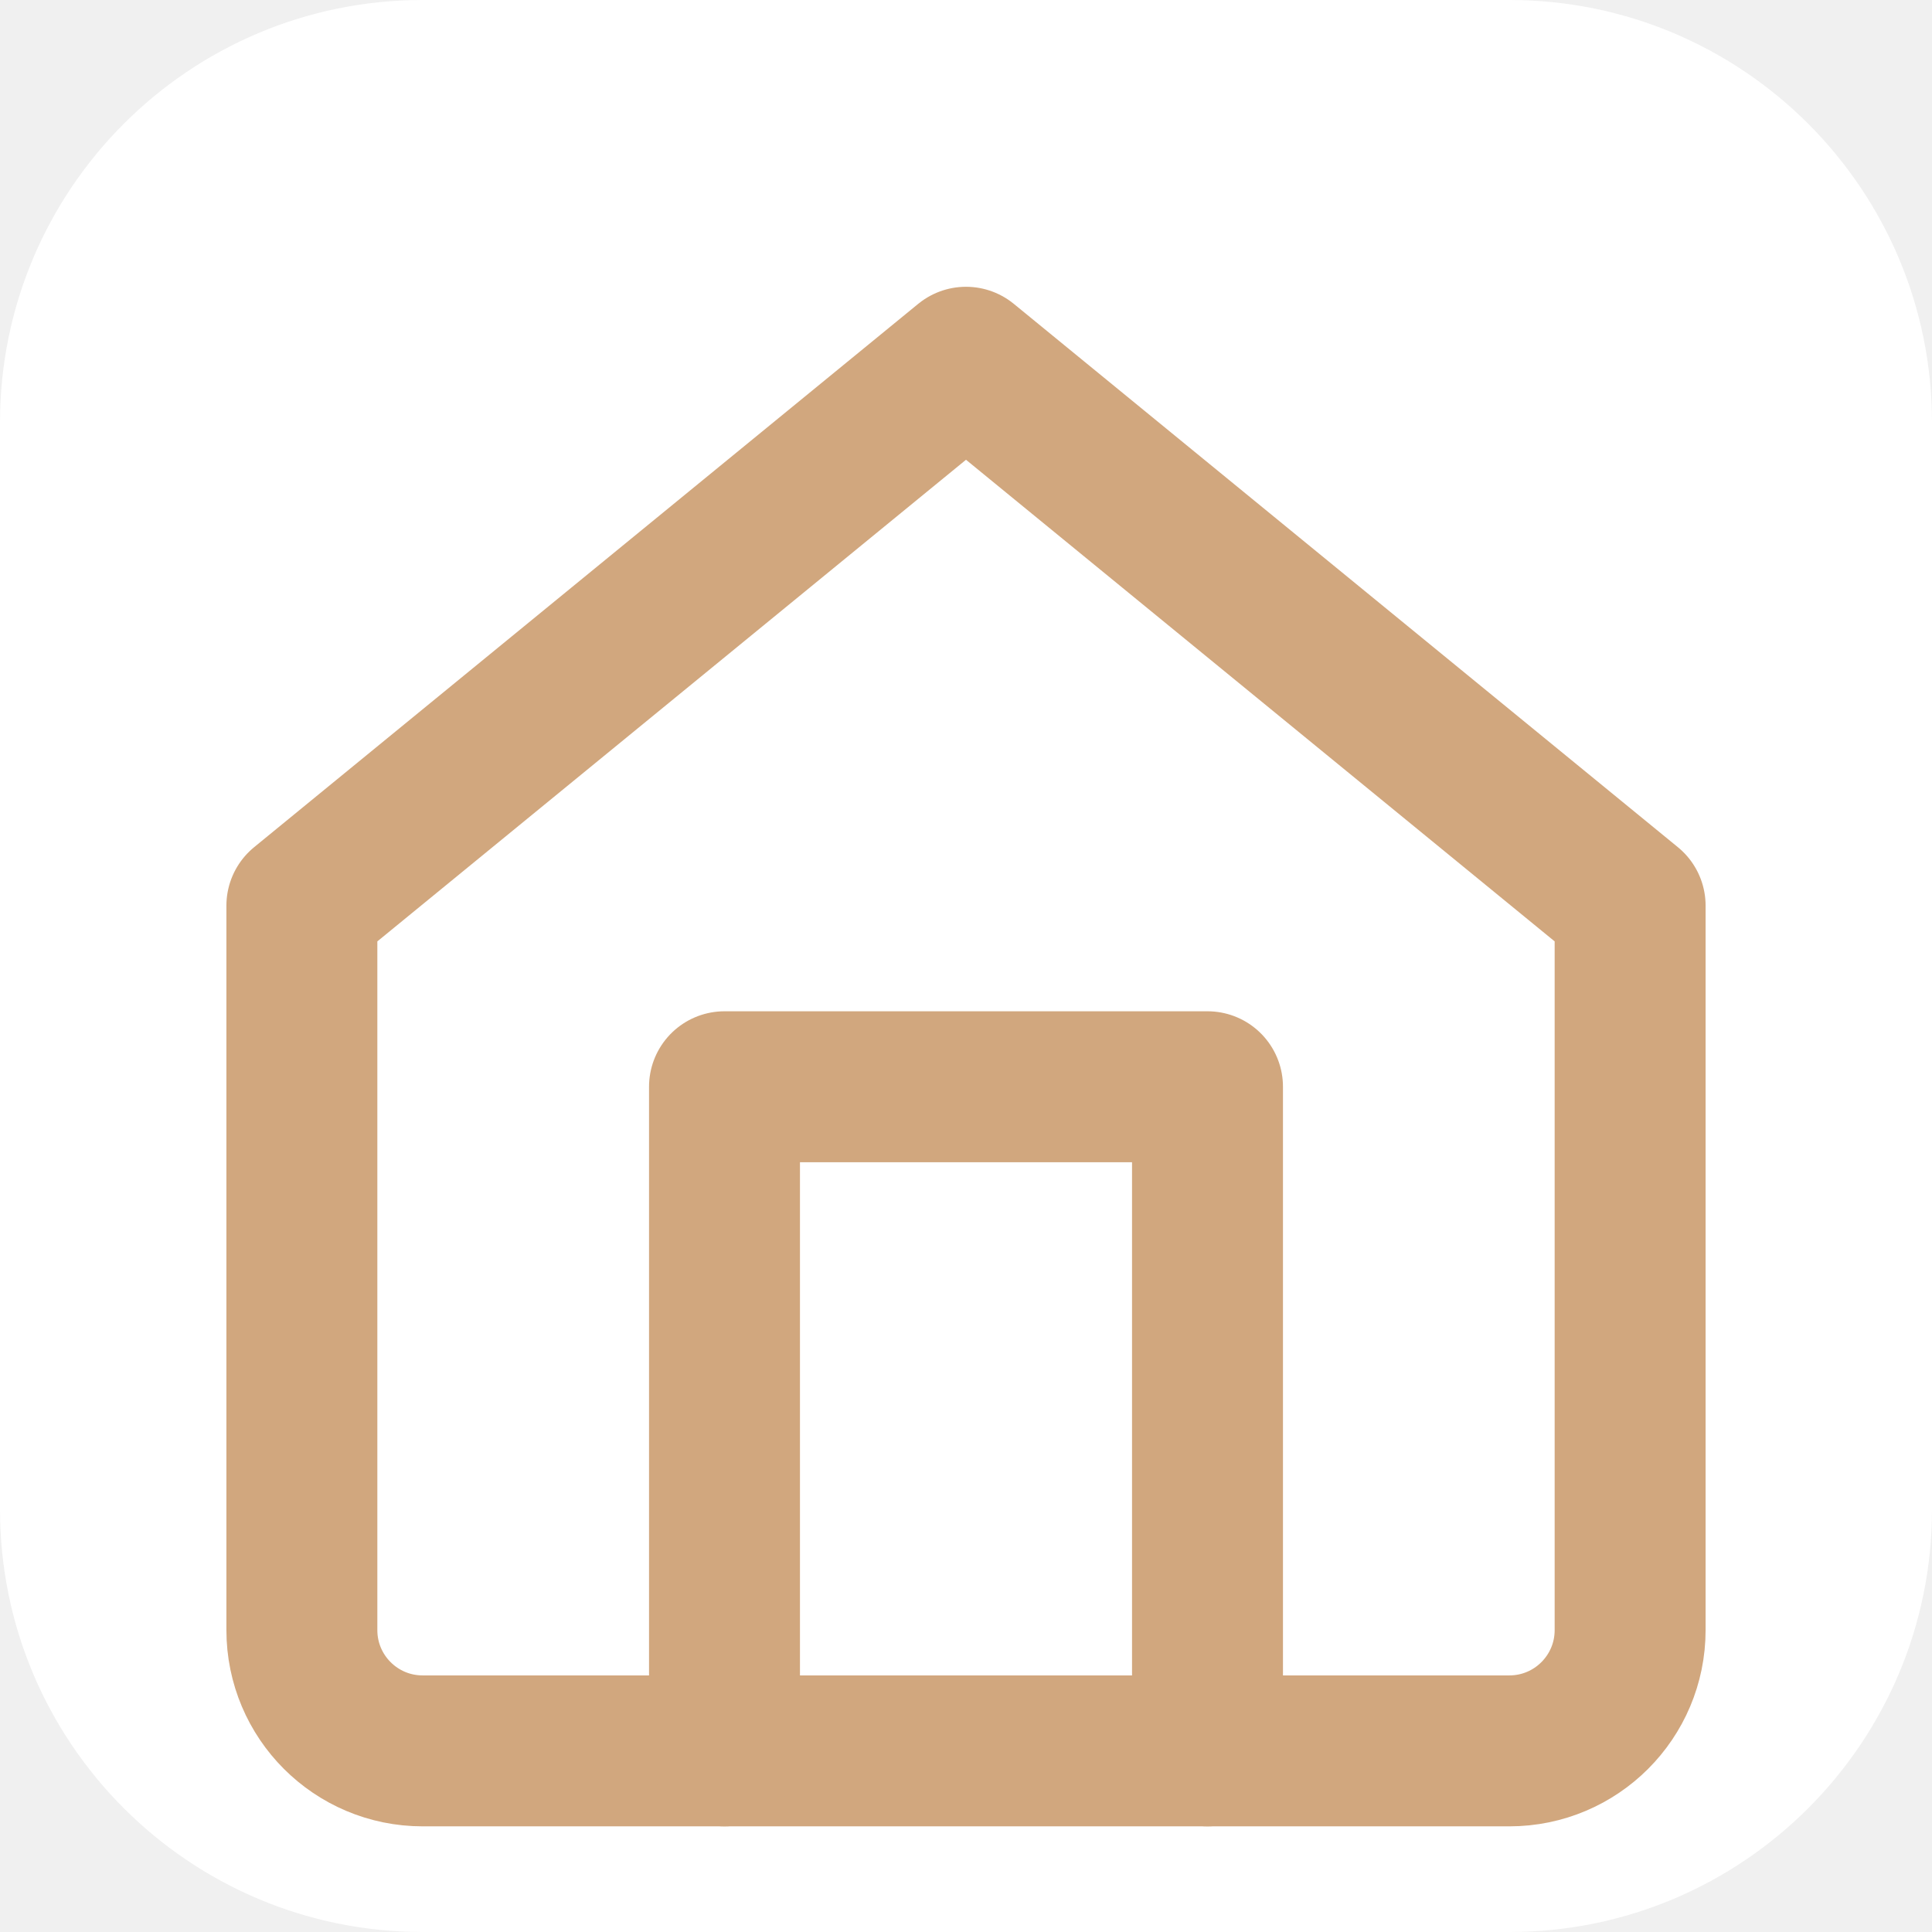
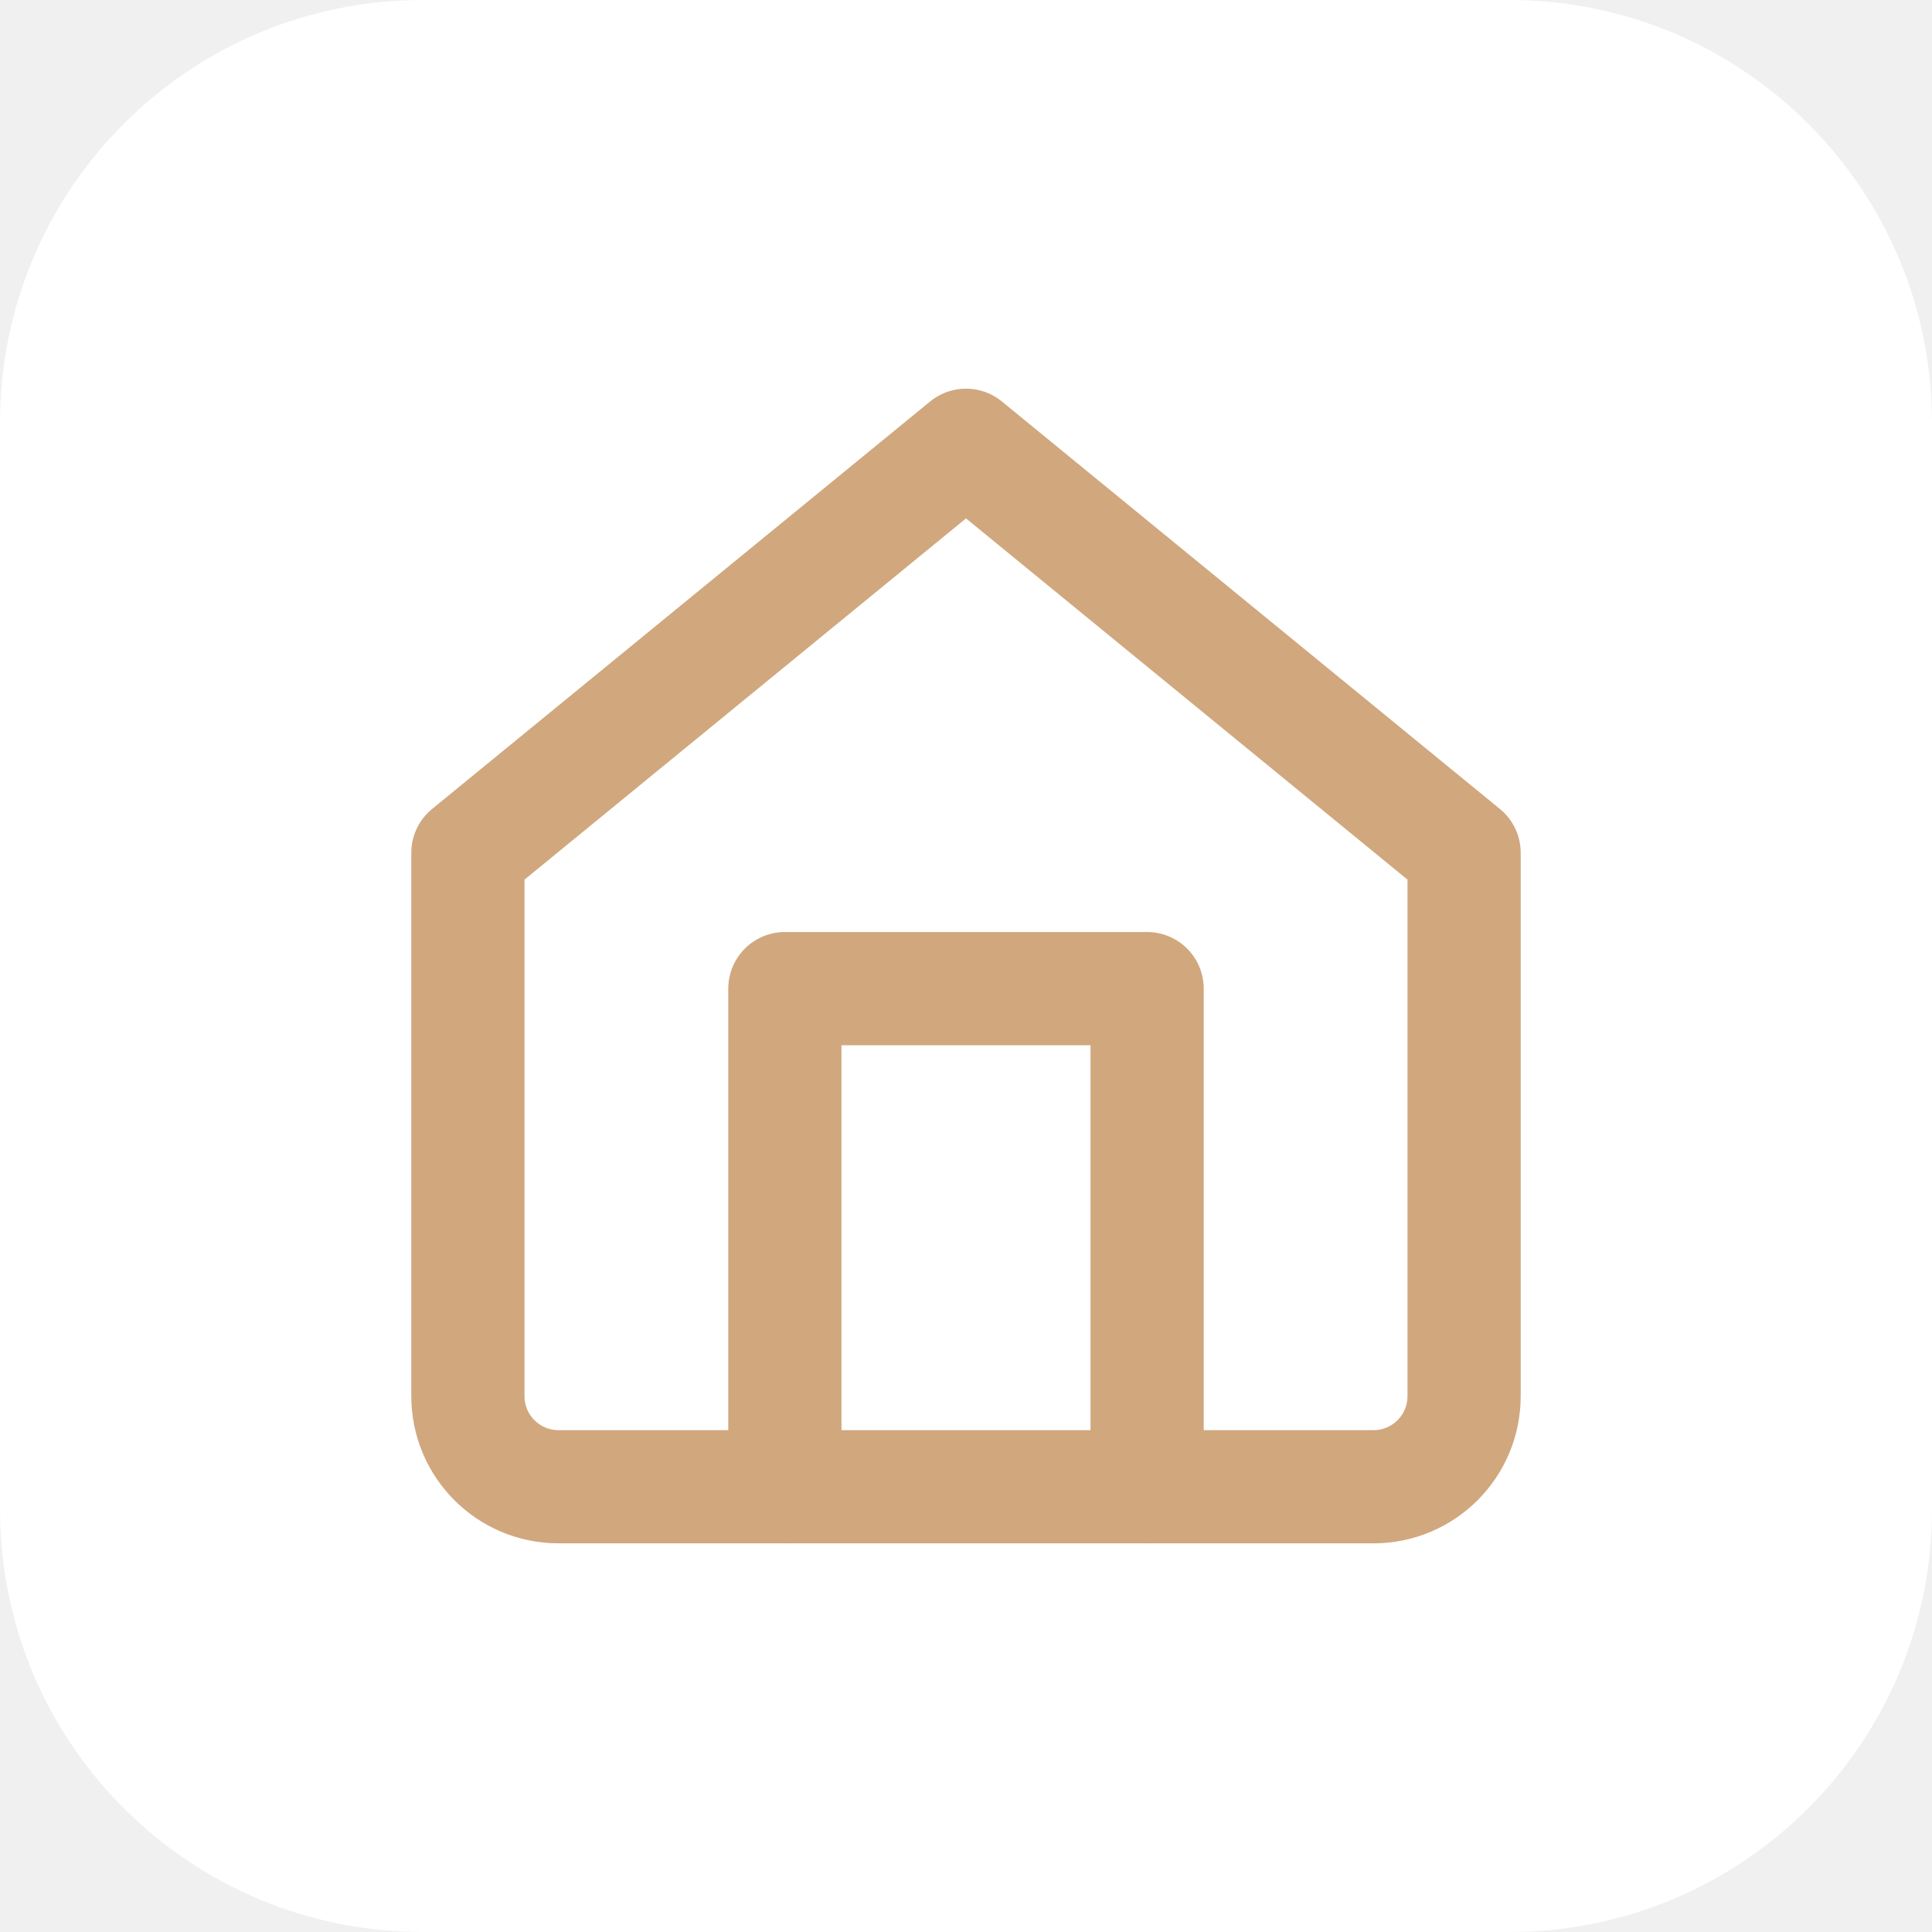
<svg xmlns="http://www.w3.org/2000/svg" viewBox="0 0 64 64">
  <rect width="64" height="64" rx="14" fill="#ffffff" />
-   <path d="m10 30 22-18 22 18v24a4 4 0 0 1-4 4H14a4 4 0 0 1-4-4Z" fill="none" stroke="#D1A77E" stroke-width="5" stroke-linecap="round" stroke-linejoin="round" />
-   <path d="M24 58V36h16v22" fill="none" stroke="#D1A77E" stroke-width="5" stroke-linecap="round" stroke-linejoin="round" />
+   <g transform="translate(32 32) scale(0.75) translate(-32 -35)">
+     <path d="m10 30 22-18 22 18v24a4 4 0 0 1-4 4H14a4 4 0 0 1-4-4Z" fill="none" stroke="#D1A77E" stroke-width="5" stroke-linecap="round" stroke-linejoin="round" />
+     <path d="M24 58V36h16v22" fill="none" stroke="#D1A77E" stroke-width="5" stroke-linecap="round" stroke-linejoin="round" />
+   </g>
</svg>
